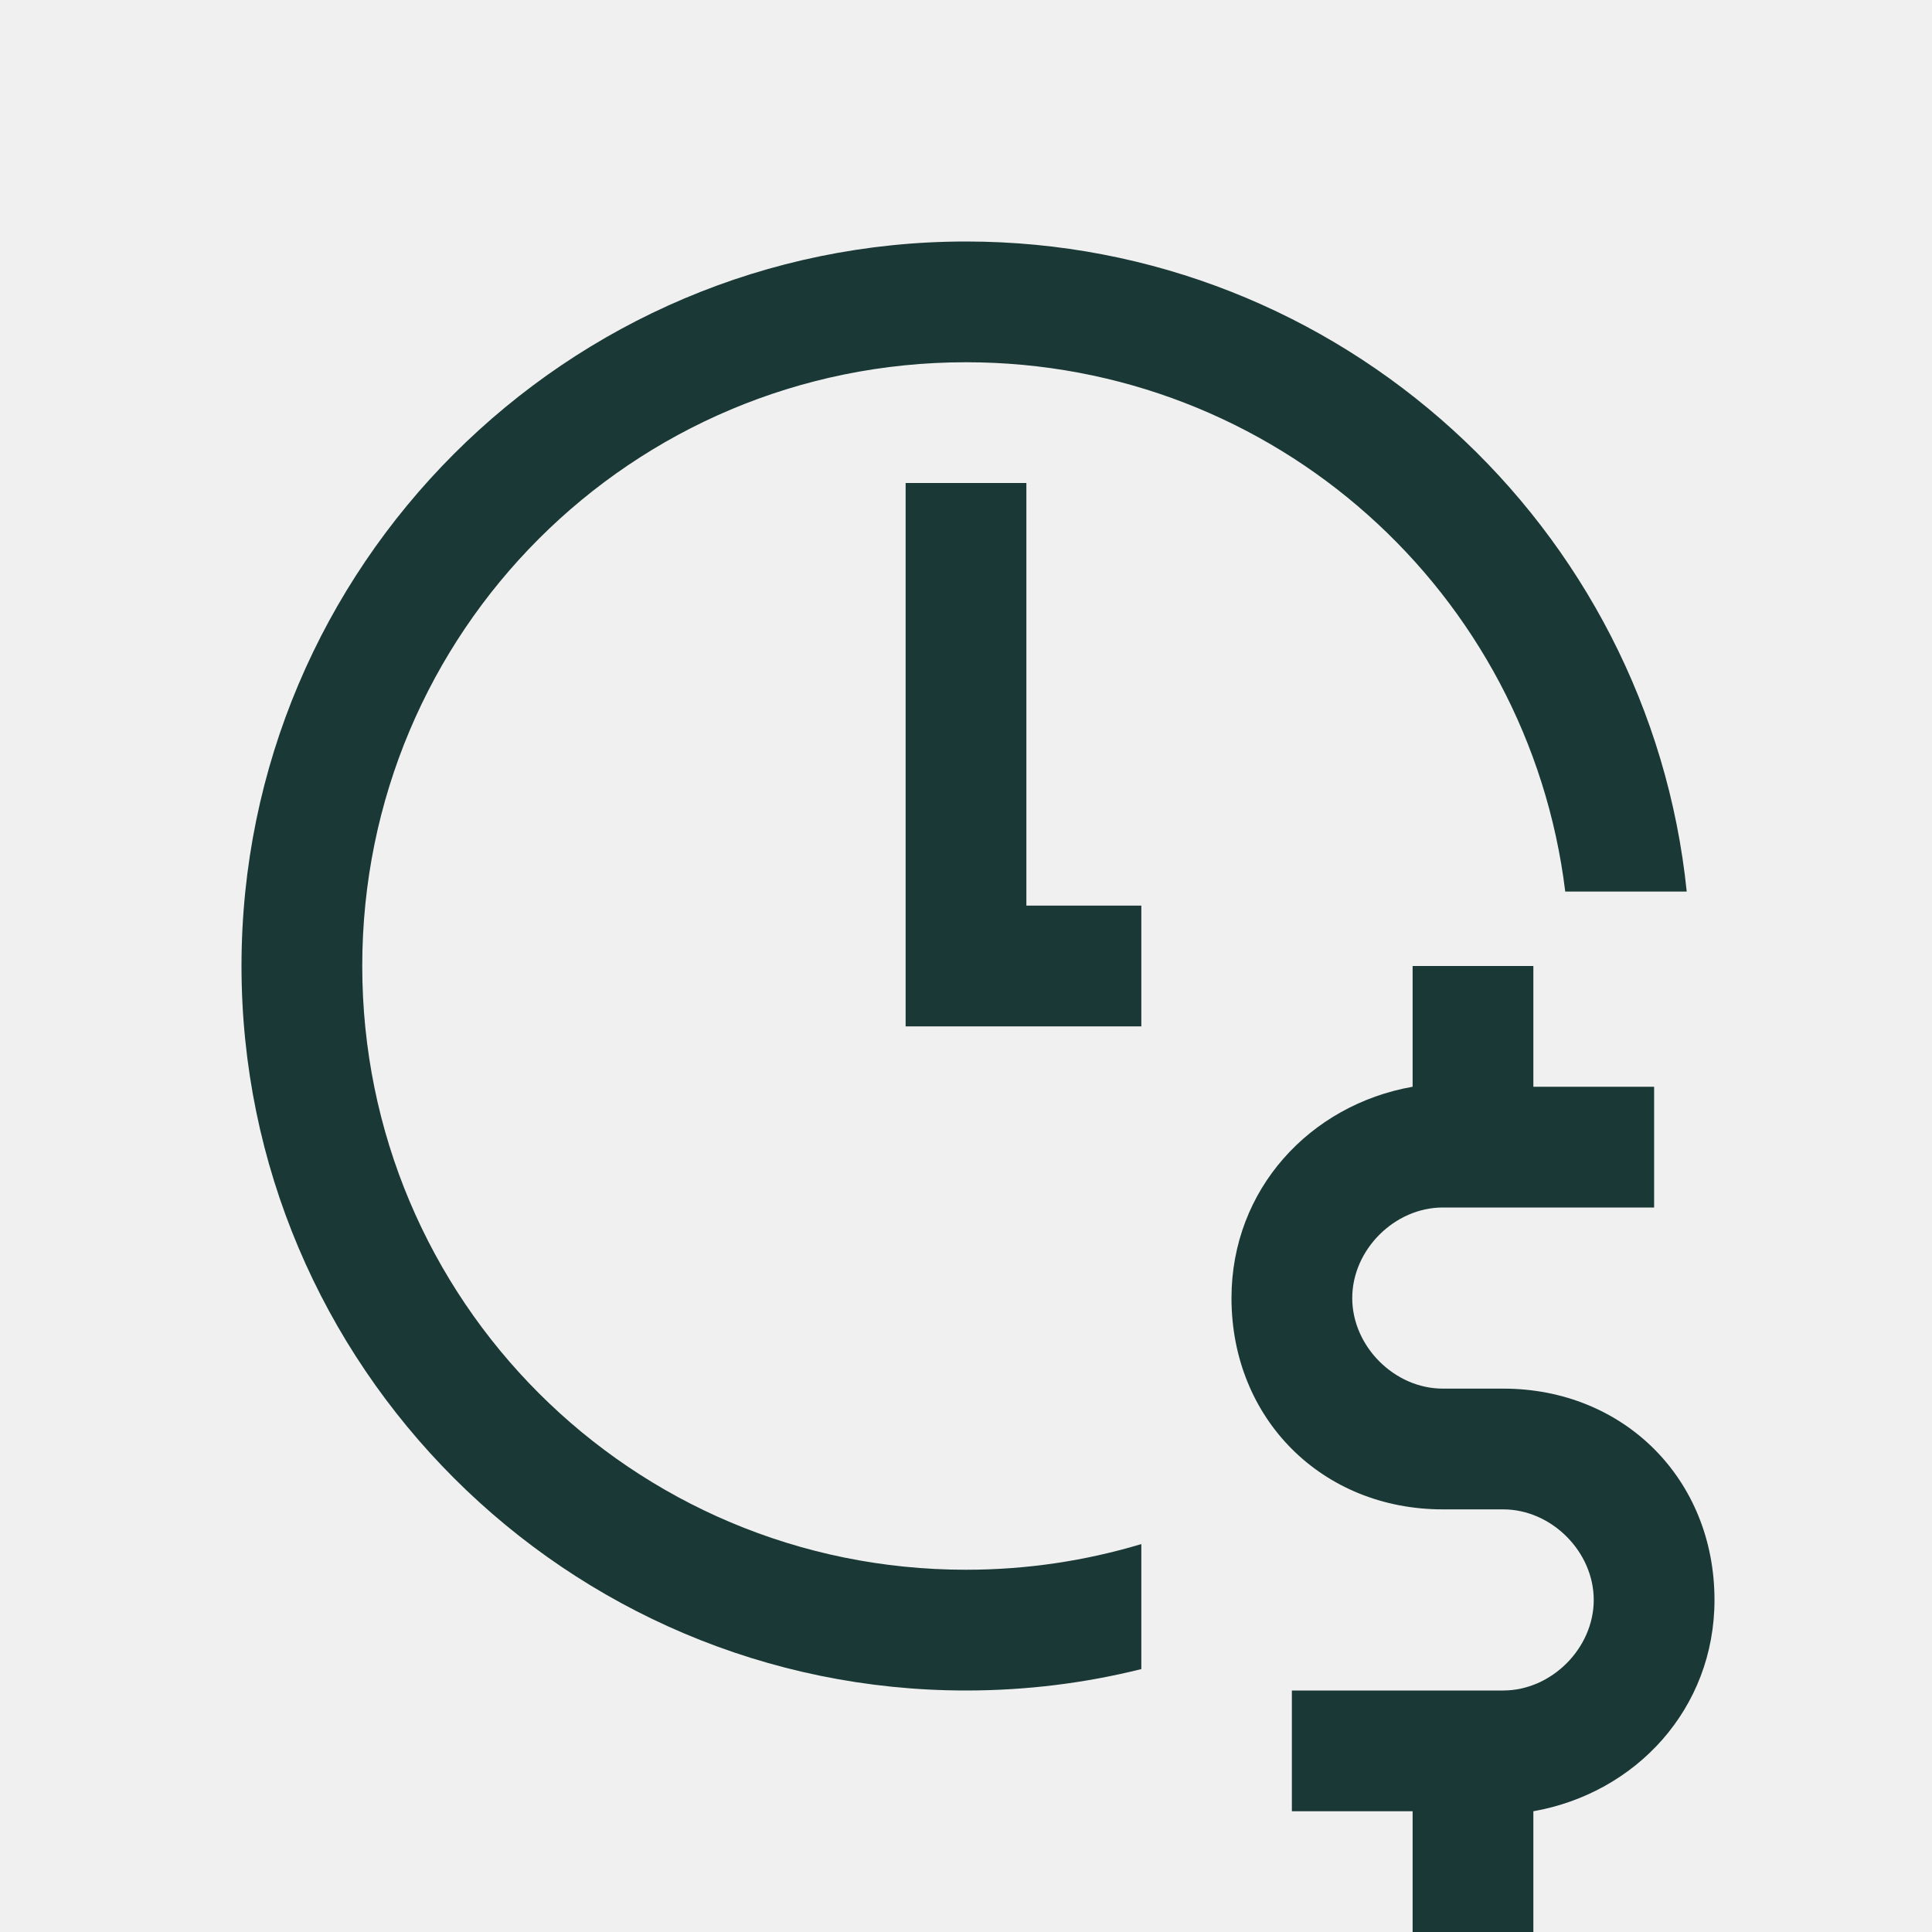
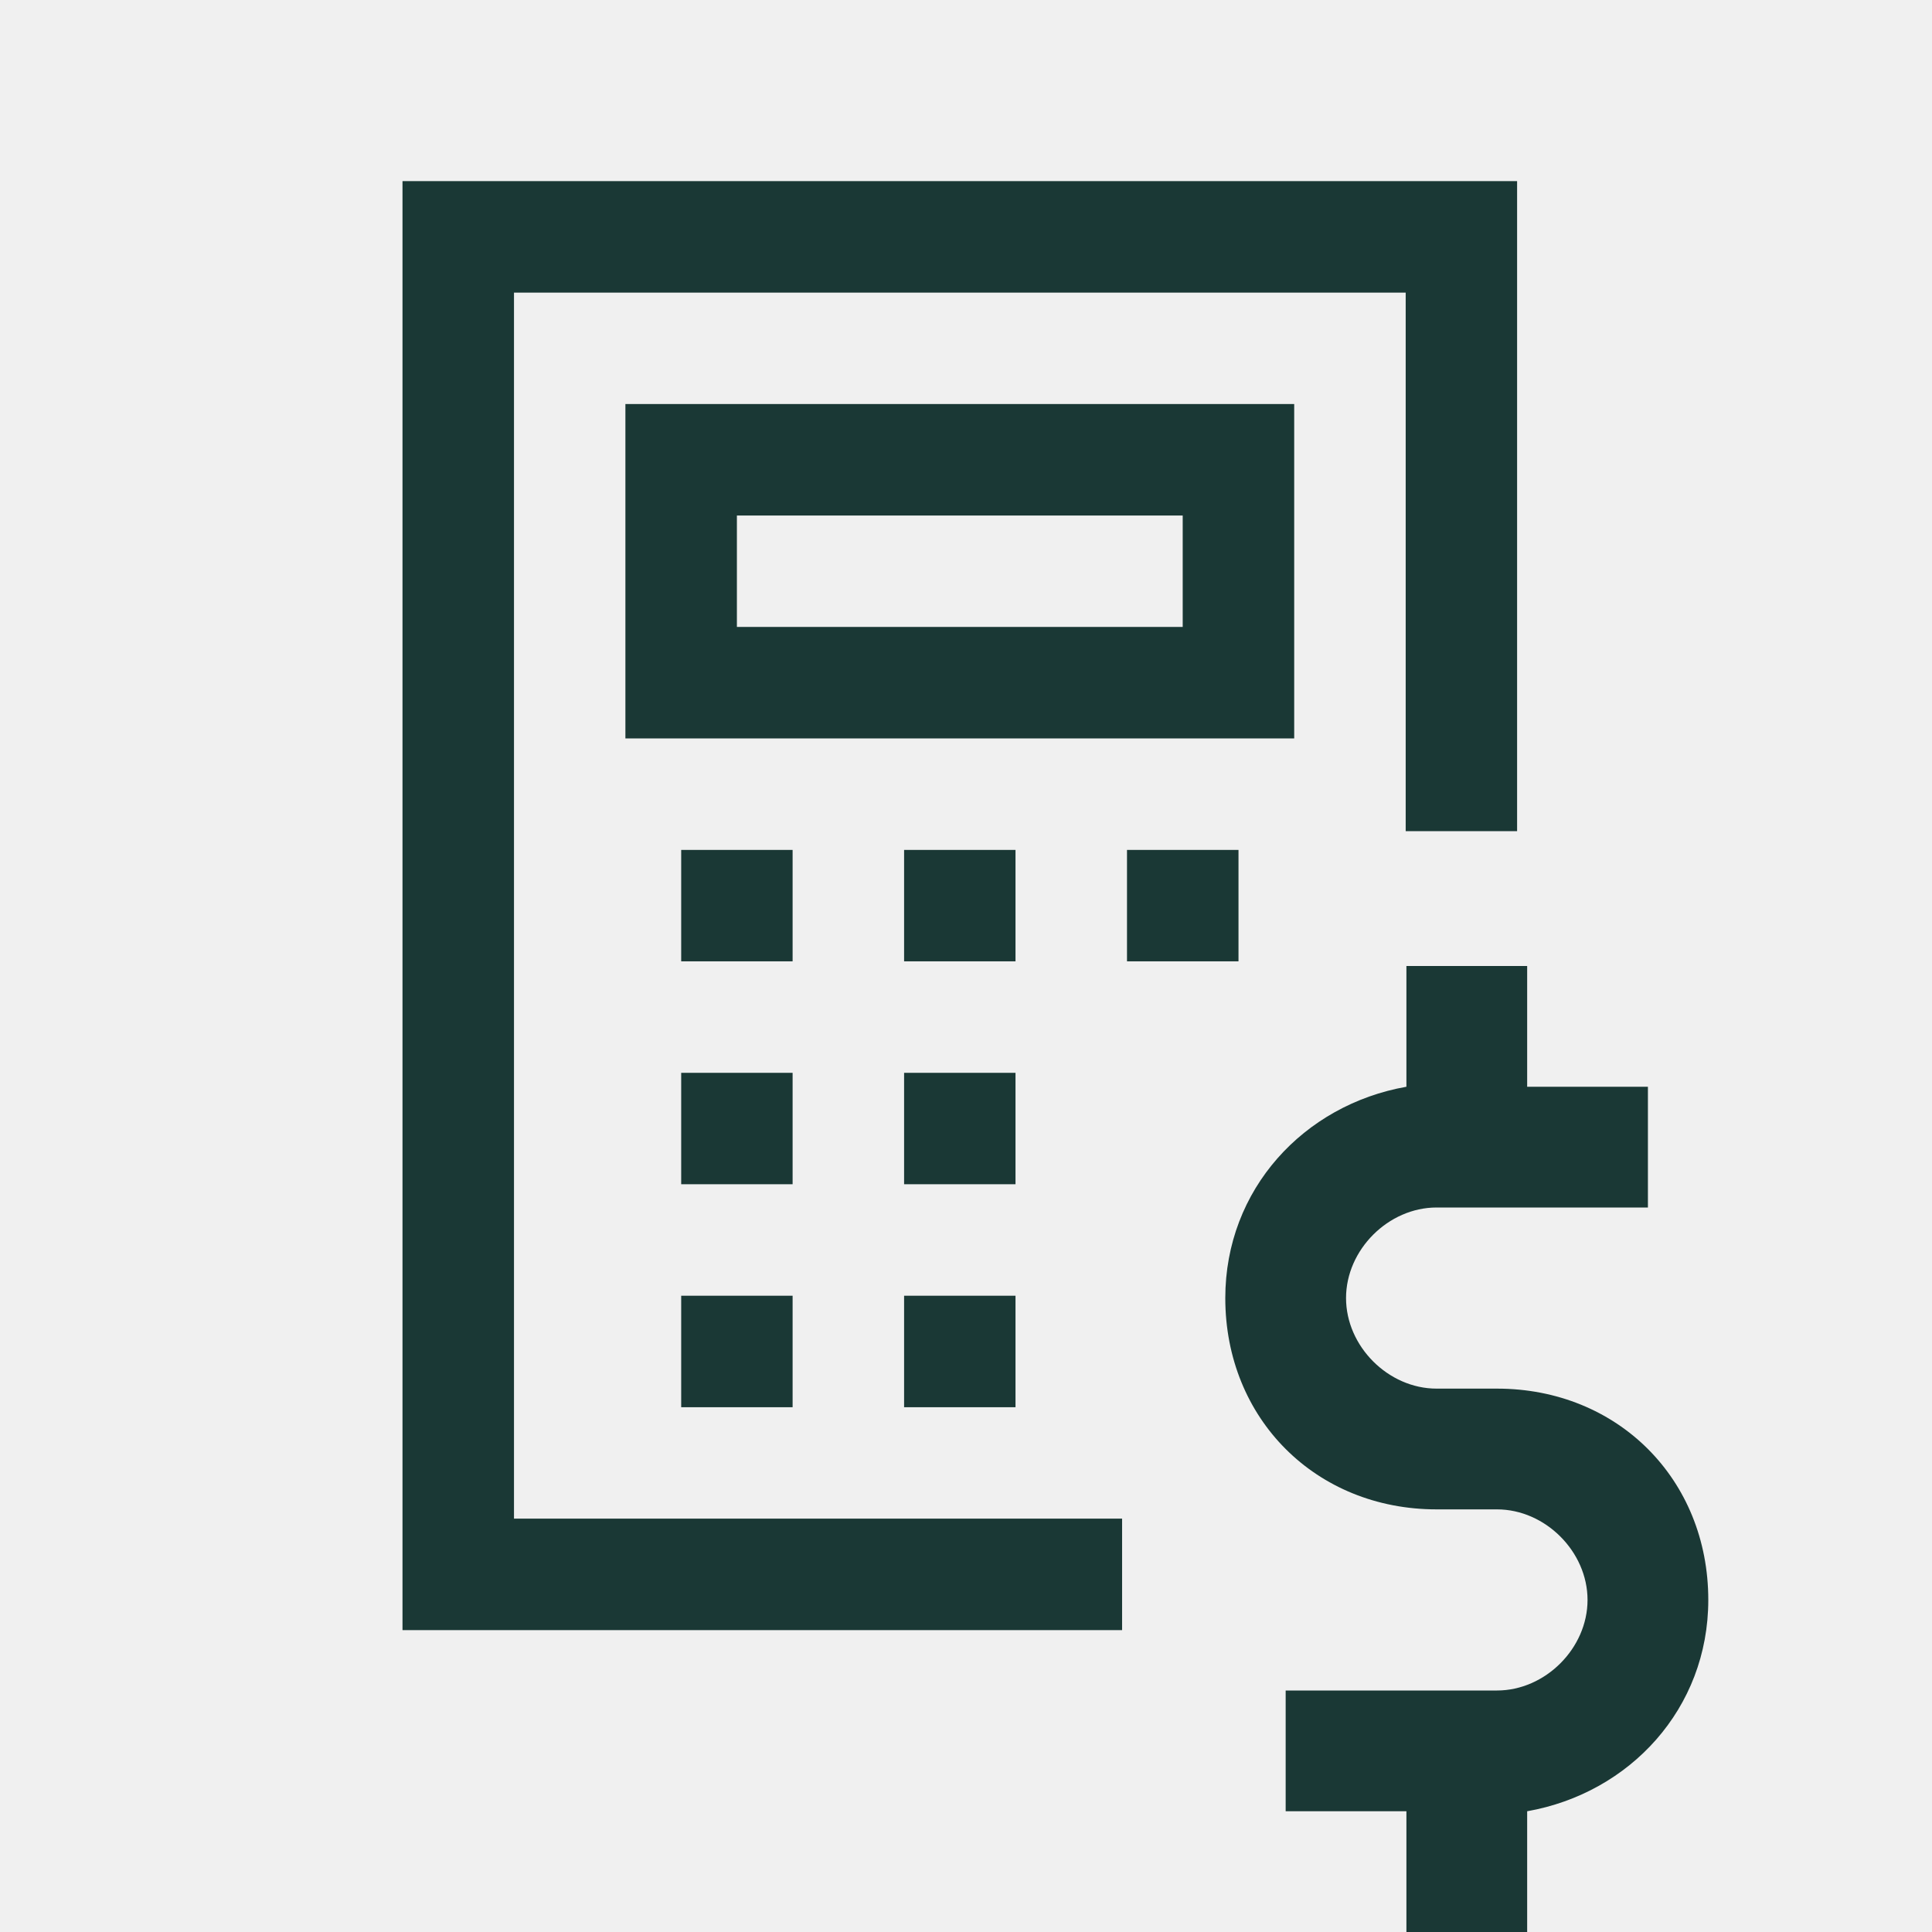
<svg xmlns="http://www.w3.org/2000/svg" width="24" height="24" viewBox="0 0 24 24" fill="none">
-   <g clip-path="url(#clip0_171_422)">
-     <path fill-rule="evenodd" clip-rule="evenodd" d="M3 12C3 7.037 7.037 3 12 3C16.651 3 20.488 6.545 20.953 11.075H19.444C18.99 7.362 15.838 4.5 12 4.5C7.849 4.5 4.5 7.849 4.5 12C4.5 16.151 7.849 19.5 12 19.5C12.758 19.5 13.489 19.388 14.178 19.181V20.734C13.48 20.908 12.751 21 12 21C7.037 21 3 16.963 3 12ZM14.178 11.25V12.75H11.25V6H12.75V11.25H14.178Z" fill="#1A3835" />
-     <path d="M17.548 12V13.5C16.273 13.725 15.298 14.775 15.298 16.125C15.298 17.625 16.423 18.75 17.923 18.75H18.673C19.273 18.75 19.798 19.275 19.798 19.875C19.798 20.475 19.273 21 18.673 21H16.048V22.5H17.548V24H19.048V22.5C20.323 22.275 21.298 21.225 21.298 19.875C21.298 18.375 20.173 17.25 18.673 17.25H17.923C17.323 17.25 16.798 16.725 16.798 16.125C16.798 15.525 17.323 15 17.923 15H20.548V13.5H19.048V12H17.548Z" fill="#1A3835" />
-   </g>
-   <defs>
-     <clipPath id="clip0_171_422">
-       <rect width="24" height="24" fill="white" />
-     </clipPath>
-   </defs>
+   <path fill-rule="evenodd" clip-rule="evenodd" d="M5 20.25V2.25H18.846V10.325H17.462V3.635H6.385V18.865H13.939V20.25H5ZM7.769 9.173V5.019H16.077V9.173H7.769ZM14.692 6.404H9.154V7.788H14.692V6.404ZM8.462 11.942V10.558H9.846V11.942H8.462ZM11.231 11.942V10.558H12.615V11.942H11.231ZM14 11.942V10.558H15.385V11.942H14ZM8.462 14.711V13.327H9.846V14.711H8.462ZM11.231 14.711V13.327H12.615V14.711H11.231ZM8.462 17.481V16.096H9.846V17.481H8.462ZM11.231 17.481V16.096H12.615V17.481H11.231Z" fill="#1A3835" />
+   <path d="M17.471 12V13.5C16.196 13.725 15.221 14.775 15.221 16.125C15.221 17.625 16.346 18.75 17.846 18.75H18.596C19.196 18.75 19.721 19.275 19.721 19.875C19.721 20.475 19.196 21 18.596 21H15.971V22.5H17.471V24H18.971V22.5C20.246 22.275 21.221 21.225 21.221 19.875C21.221 18.375 20.096 17.25 18.596 17.25H17.846C17.246 17.25 16.721 16.725 16.721 16.125C16.721 15.525 17.246 15 17.846 15H20.471V13.5H18.971V12H17.471Z" fill="#1A3835" />
</svg>
